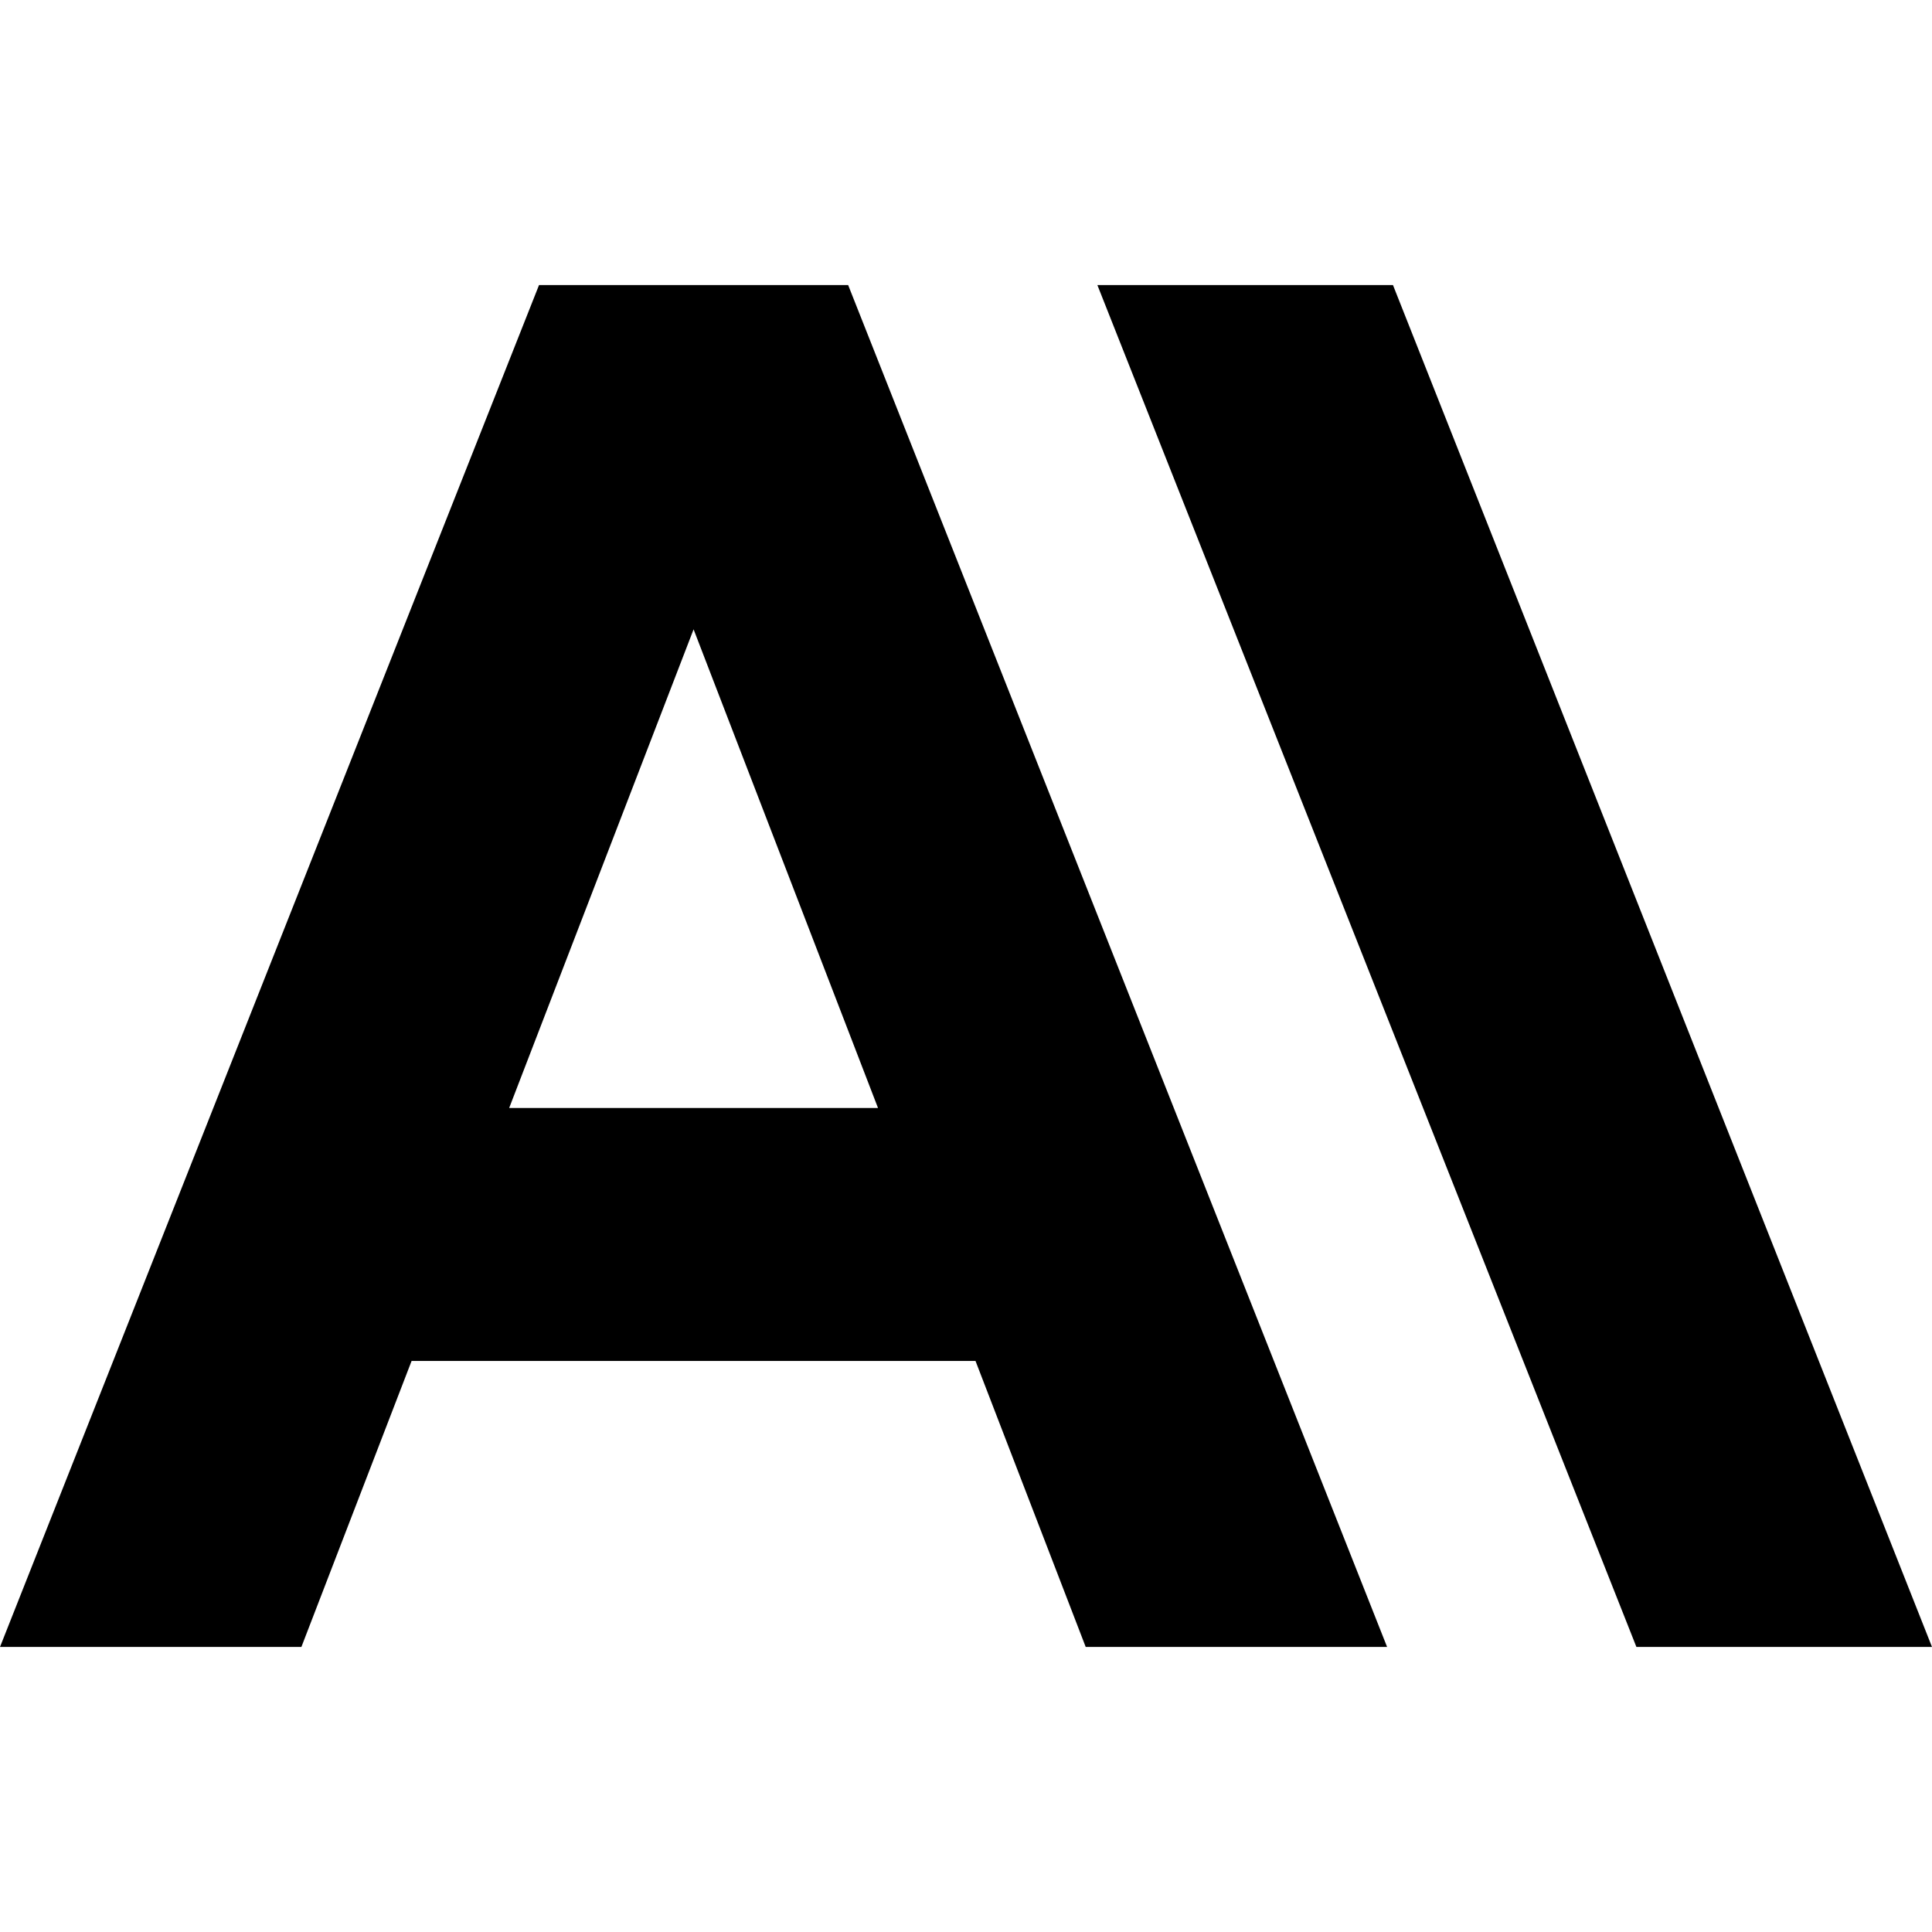
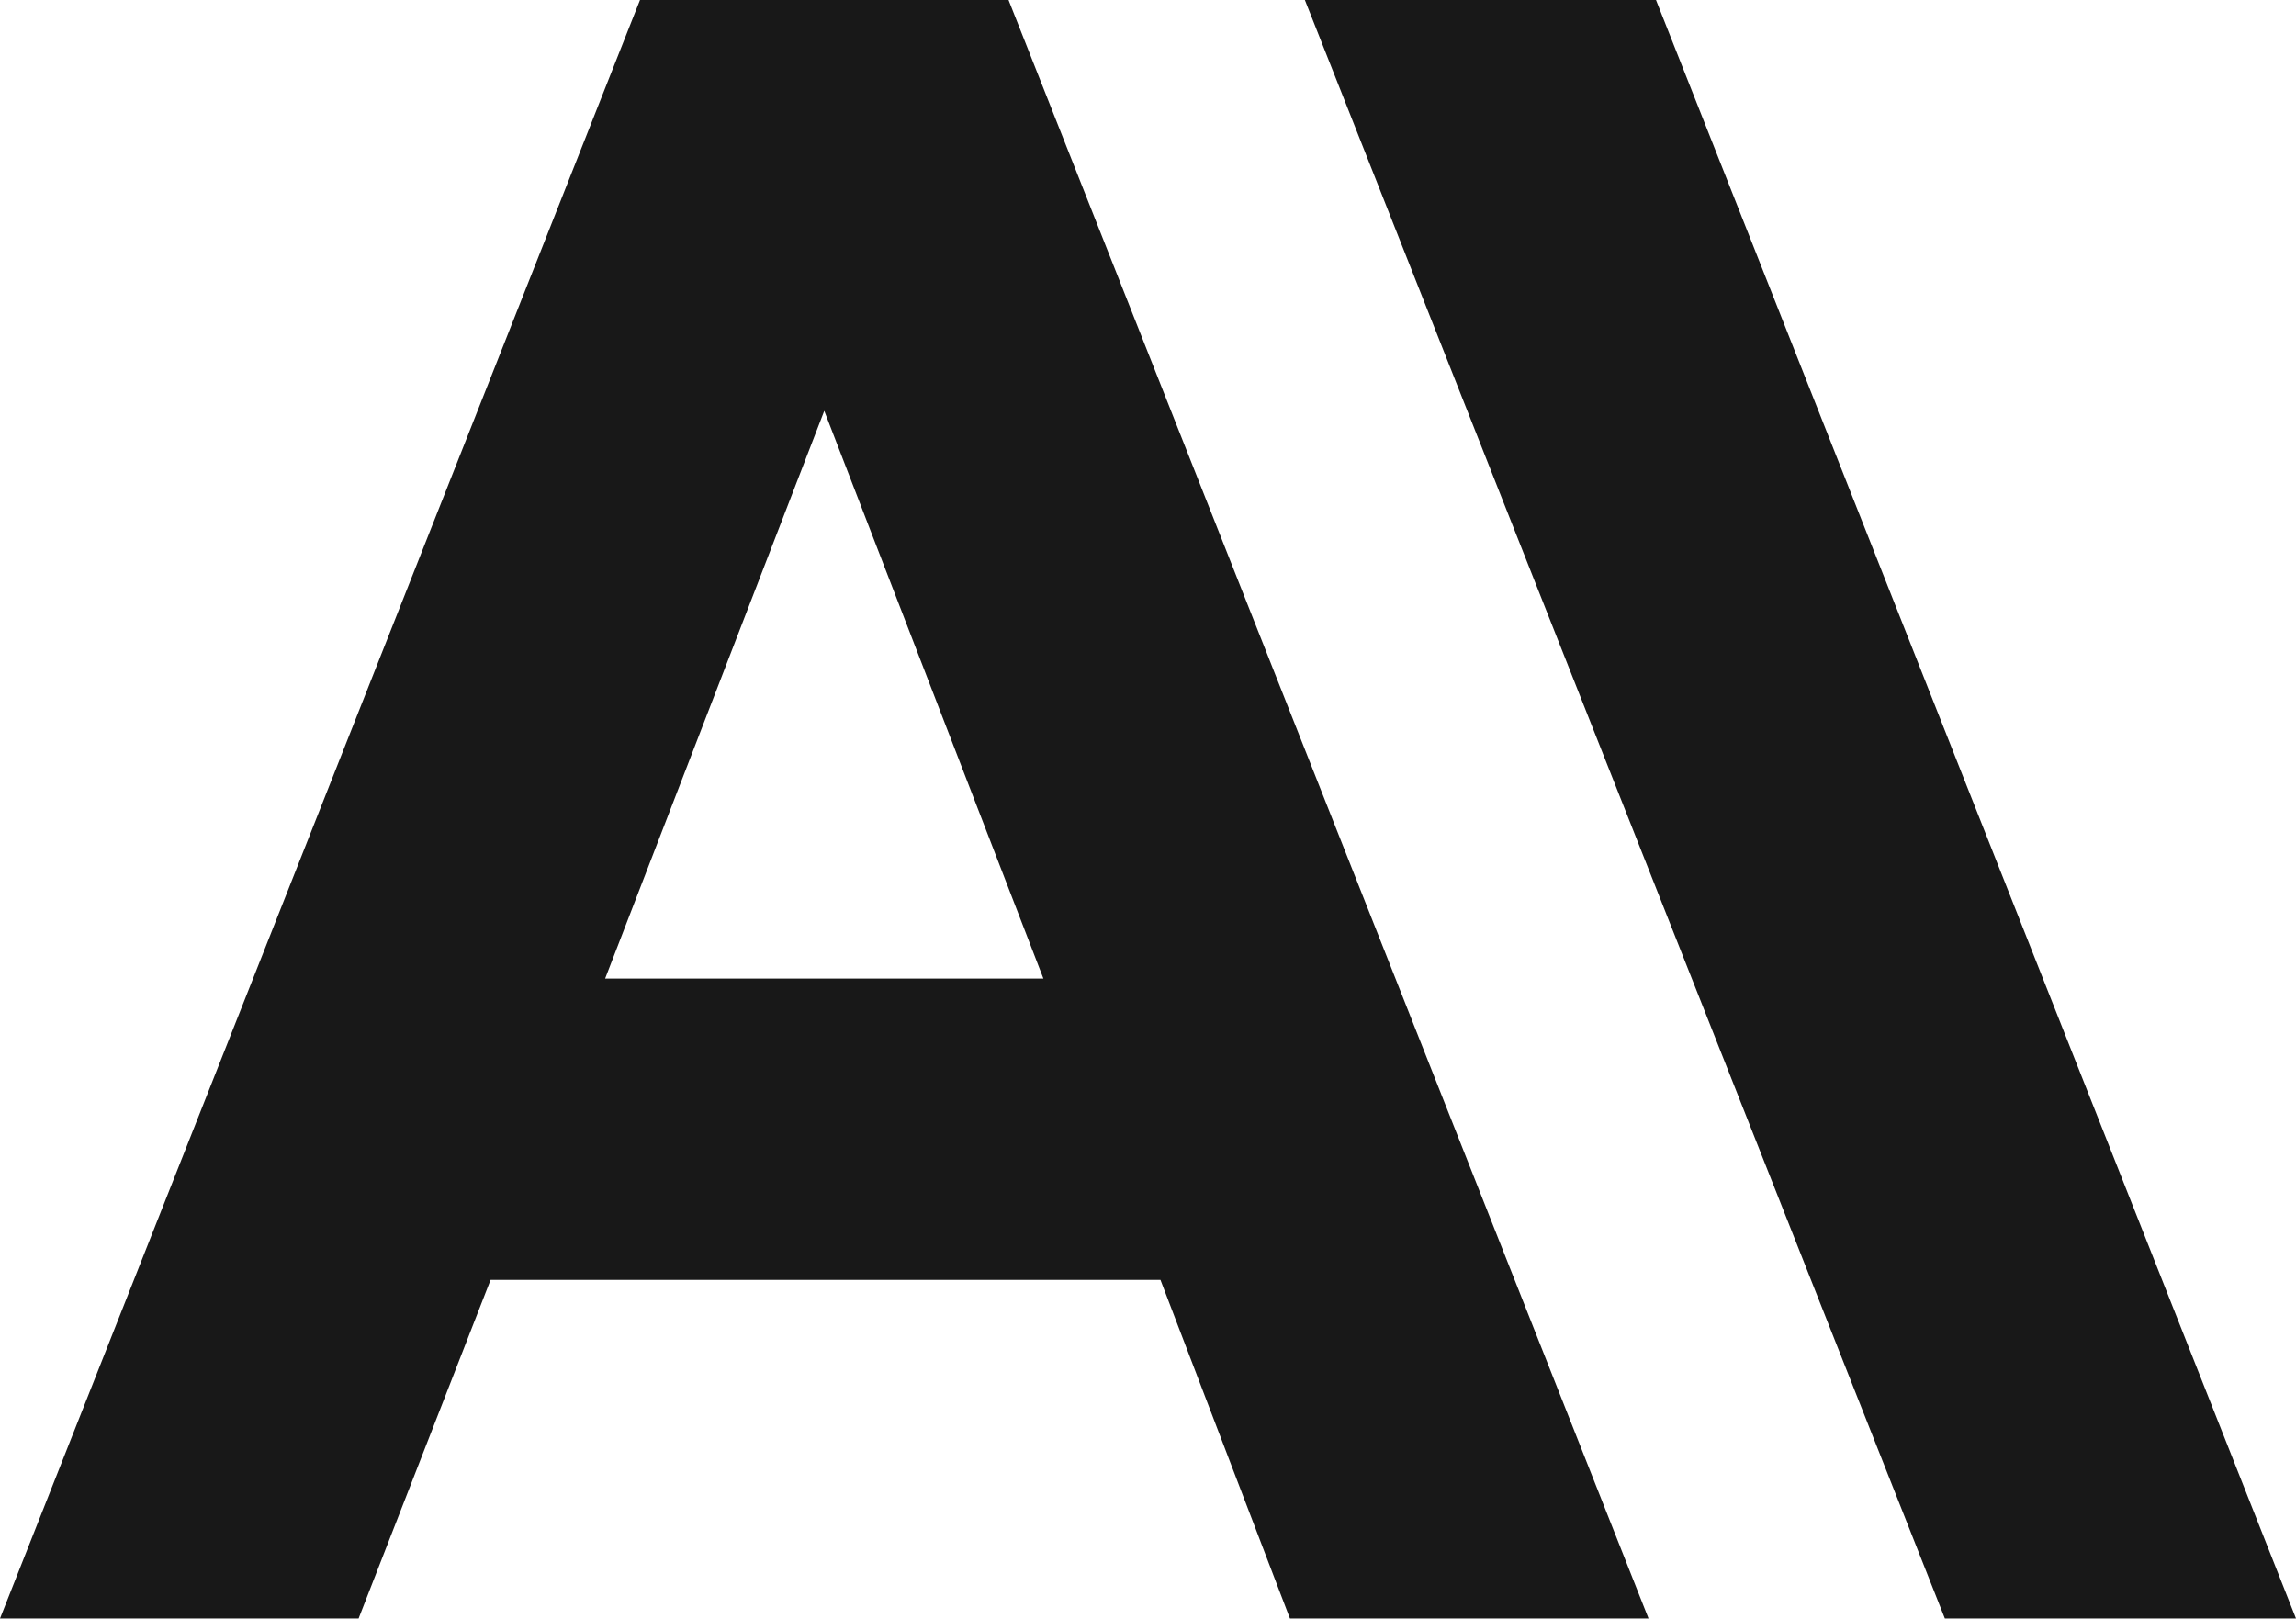
- <svg xmlns="http://www.w3.org/2000/svg" role="img" viewBox="0 0 24 24">
-   <path d="M17.304 3.541h-3.672l6.696 16.918H24Zm-10.608 0L0 20.459h3.744l1.369-3.553h7.005l1.369 3.553h3.744L10.536 3.541Zm-.371 10.223 2.291-5.946 2.291 5.946Z" />
+ <svg xmlns="http://www.w3.org/2000/svg" viewBox="0 0 92.2 65">
+   <path d="M66.5,0H52.4l25.7,65h14.1L66.5,0z M25.7,0L0,65h14.4l5.3-13.6h26.9L51.8,65h14.4L40.5,0C40.5,0,25.7,0,25.7,0z M24.3,39.3l8.8-22.8l8.8,22.8H24.3z" fill="#181818" />
</svg>
